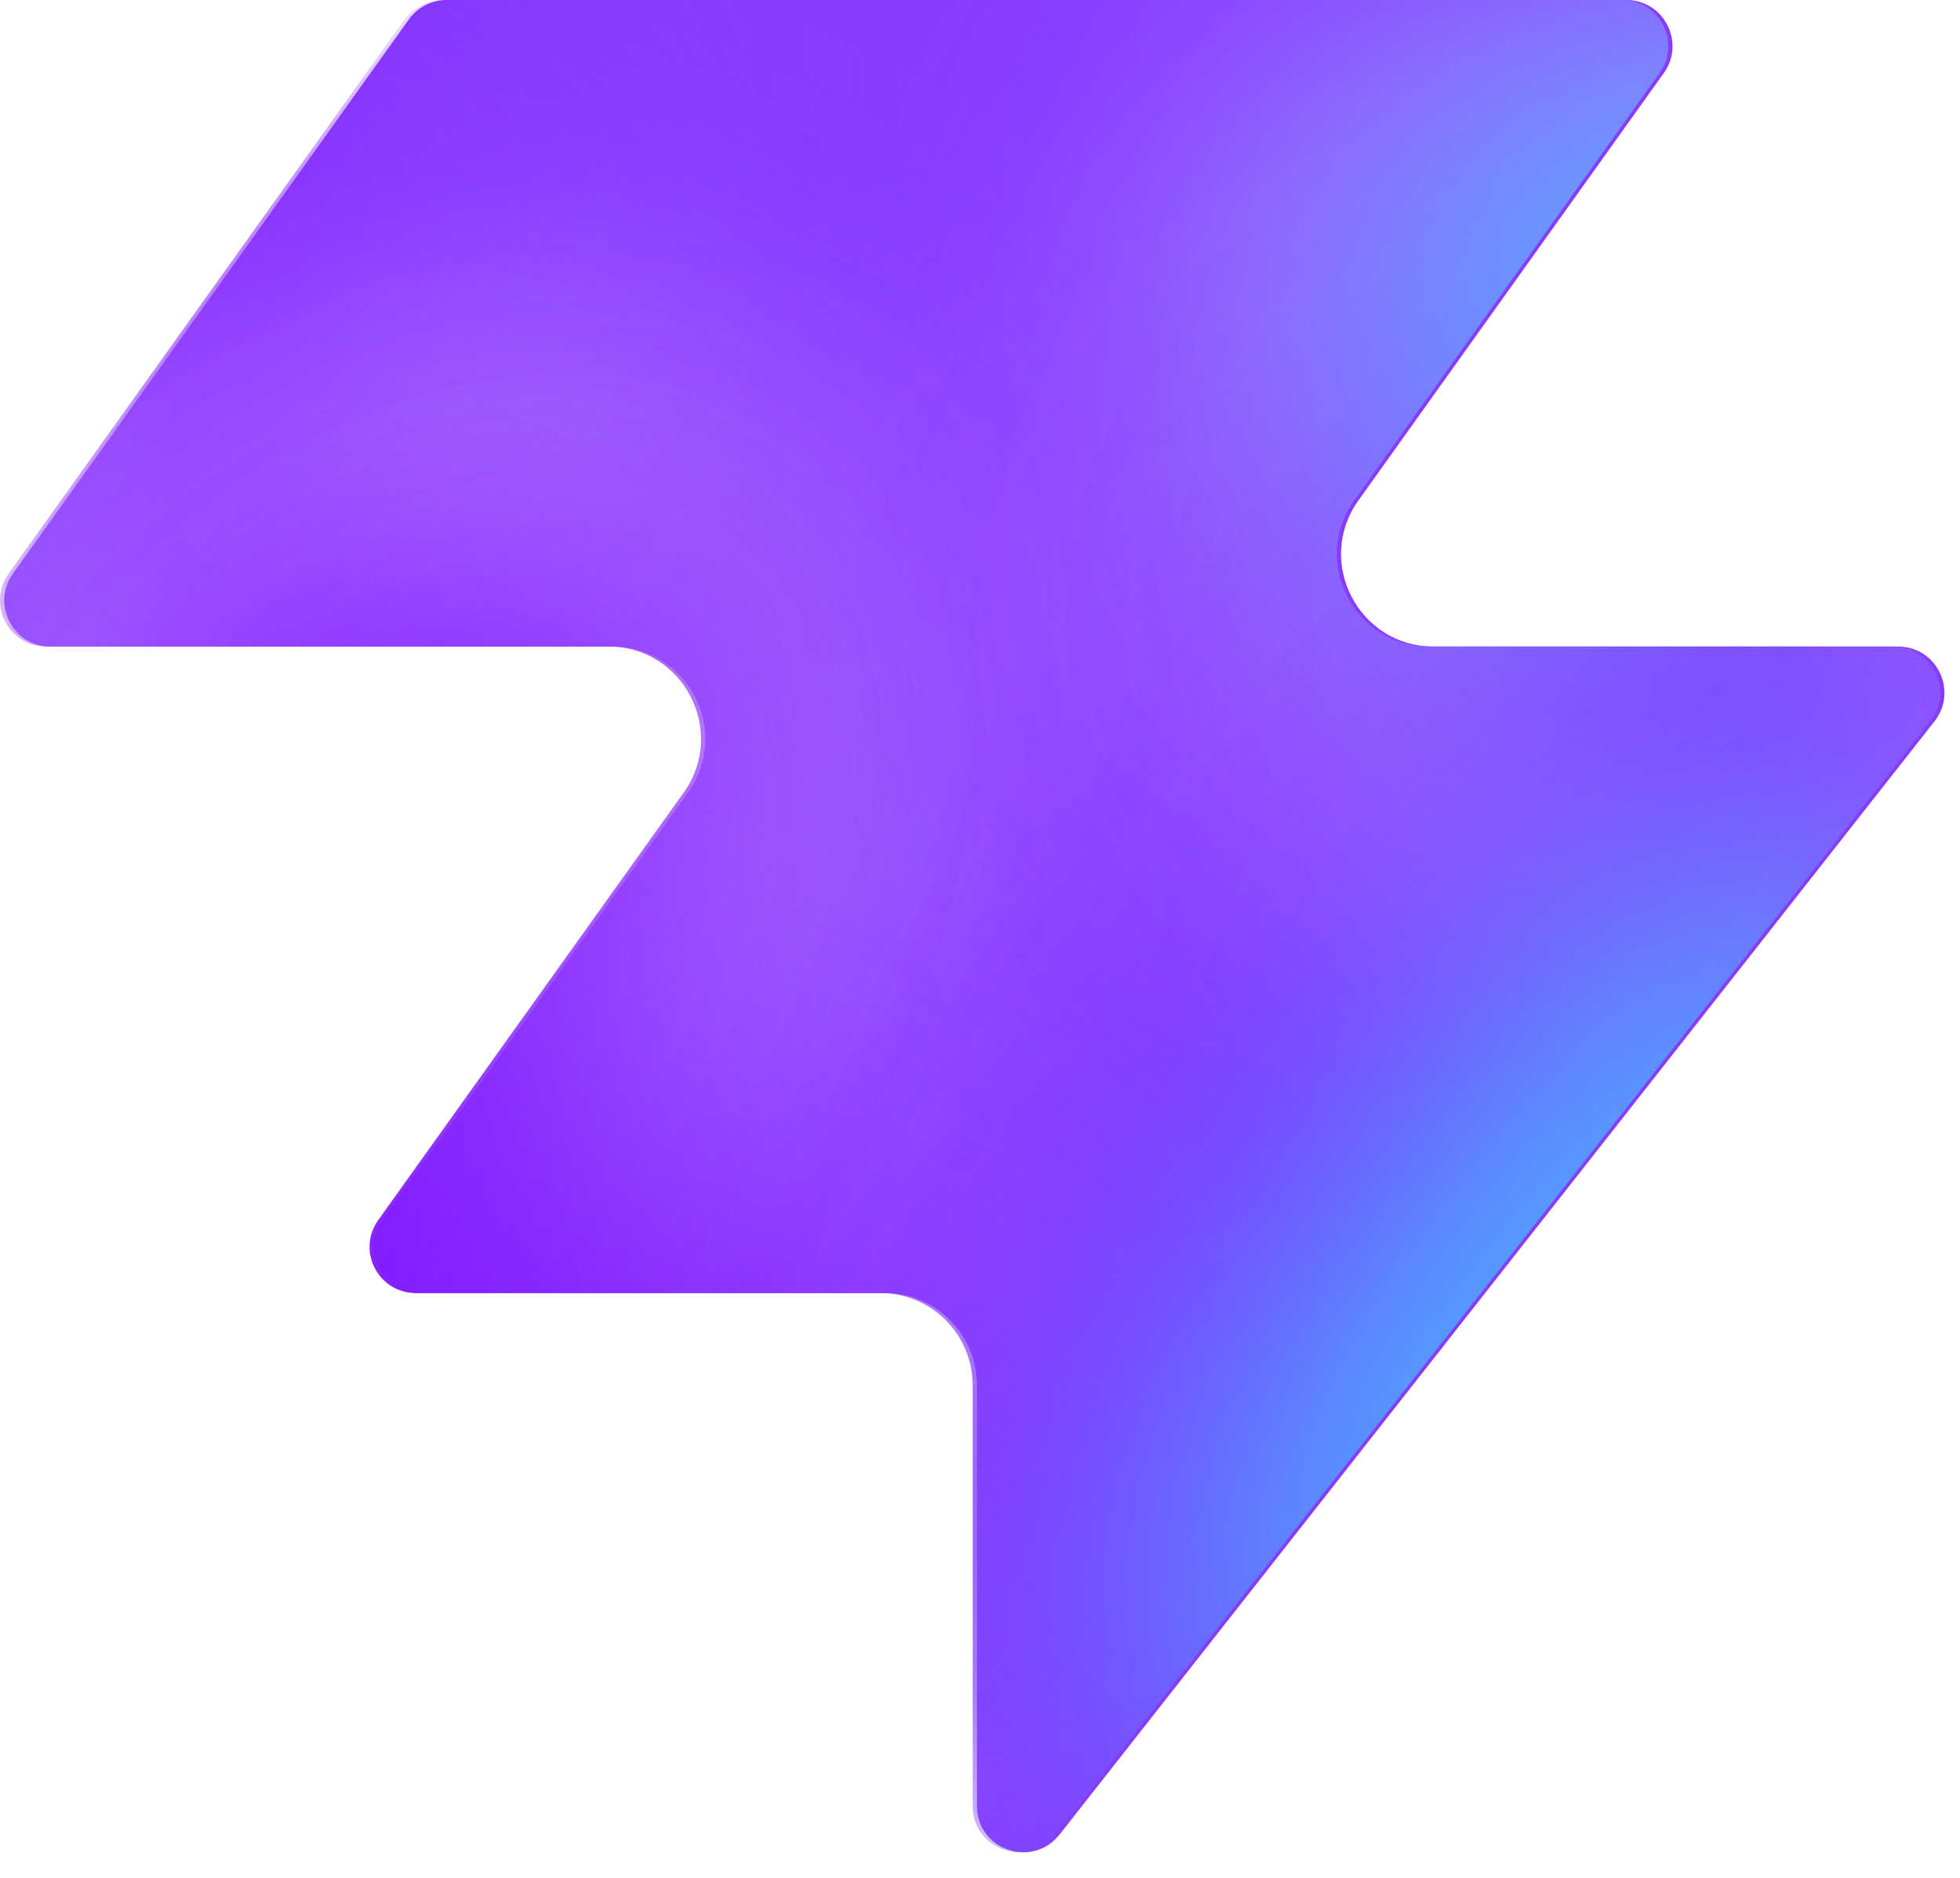
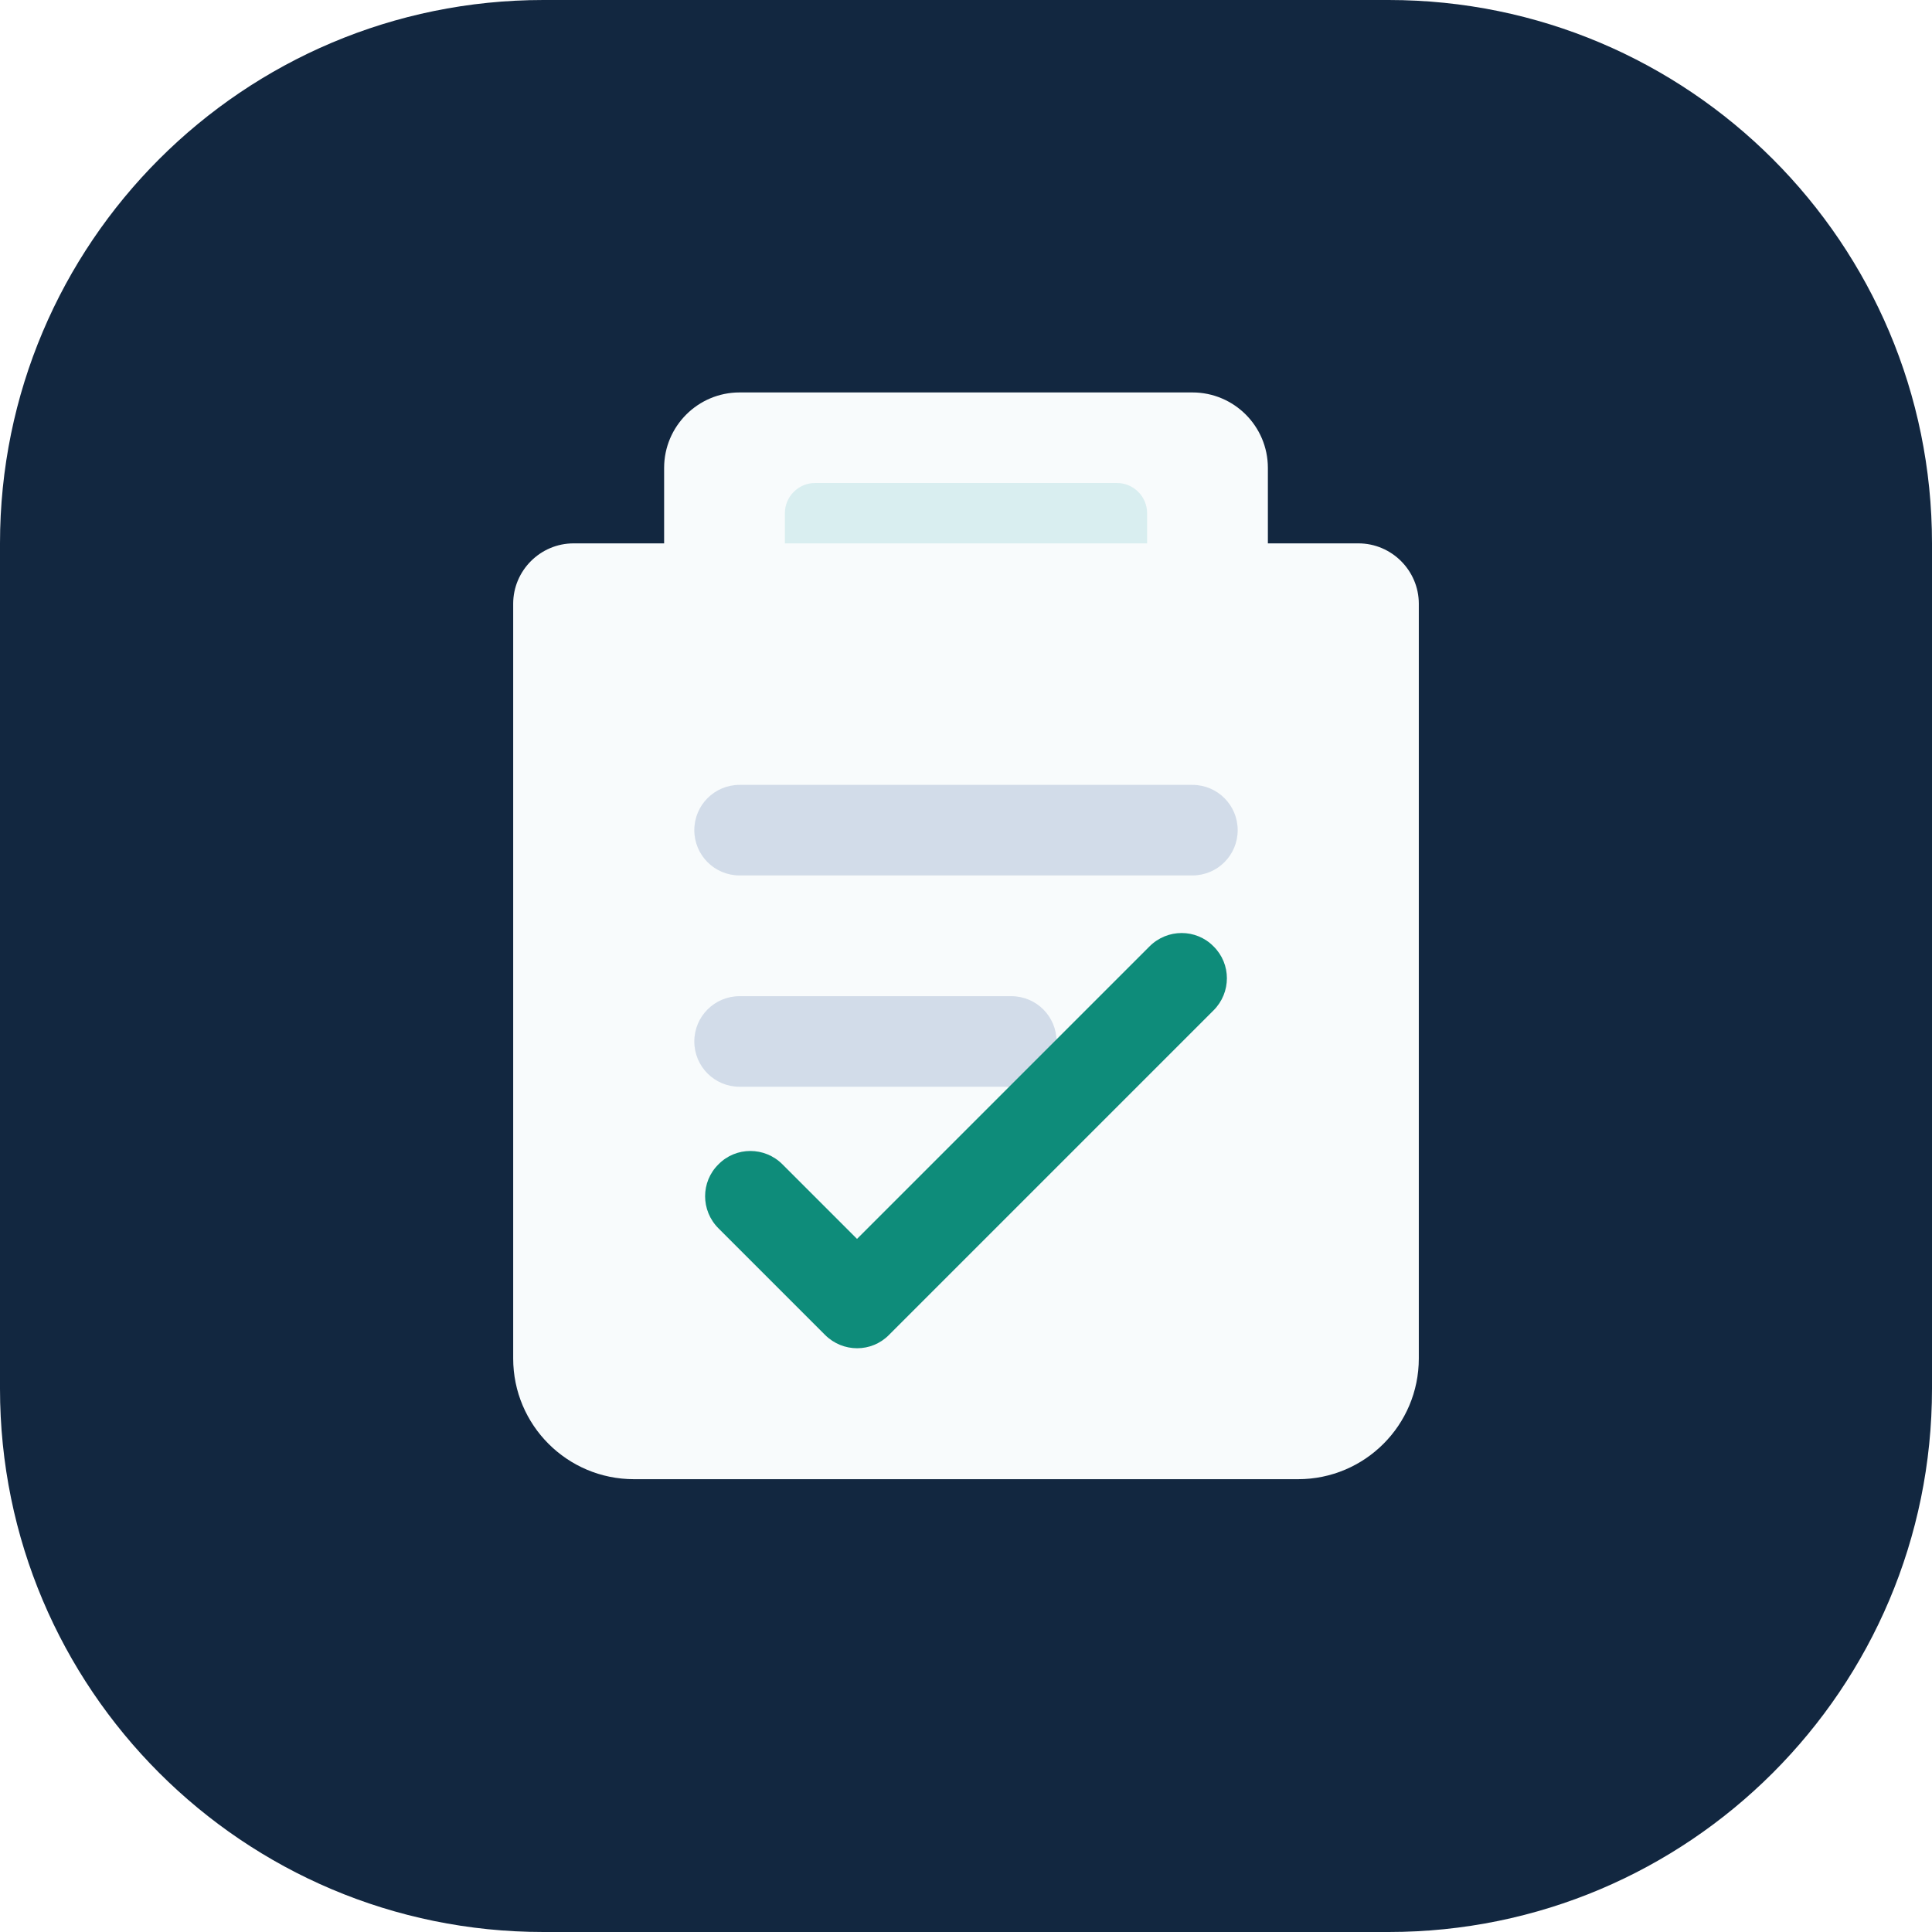
- <svg xmlns="http://www.w3.org/2000/svg" width="48" height="46" fill="none" viewBox="0 0 48 46">
-   <path fill="#863bff" d="M25.946 44.938c-.664.845-2.021.375-2.021-.698V33.937a2.26 2.26 0 0 0-2.262-2.262H10.287c-.92 0-1.456-1.04-.92-1.788l7.48-10.471c1.07-1.497 0-3.578-1.842-3.578H1.237c-.92 0-1.456-1.04-.92-1.788L10.013.474c.214-.297.556-.474.92-.474h28.894c.92 0 1.456 1.04.92 1.788l-7.48 10.471c-1.07 1.498 0 3.579 1.842 3.579h11.377c.943 0 1.473 1.088.89 1.83L25.947 44.94z" style="fill:#863bff;fill:color(display-p3 .525 .23 1);fill-opacity:1" />
-   <mask id="a" width="48" height="46" x="0" y="0" maskUnits="userSpaceOnUse" style="mask-type:alpha">
-     <path fill="#000" d="M25.842 44.938c-.664.844-2.021.375-2.021-.698V33.937a2.26 2.26 0 0 0-2.262-2.262H10.183c-.92 0-1.456-1.04-.92-1.788l7.48-10.471c1.07-1.498 0-3.579-1.842-3.579H1.133c-.92 0-1.456-1.04-.92-1.787L9.91.473c.214-.297.556-.474.92-.474h28.894c.92 0 1.456 1.04.92 1.788l-7.48 10.471c-1.07 1.498 0 3.578 1.842 3.578h11.377c.943 0 1.473 1.088.89 1.832L25.843 44.94z" style="fill:#000;fill-opacity:1" />
-   </mask>
-   <g mask="url(#a)">
-     <g filter="url(#b)">
-       <ellipse cx="5.508" cy="14.704" fill="#ede6ff" rx="5.508" ry="14.704" style="fill:#ede6ff;fill:color(display-p3 .927 .903 1);fill-opacity:1" transform="matrix(.00324 1 1 -.00324 -4.47 31.516)" />
-     </g>
-     <g filter="url(#c)">
-       <ellipse cx="10.399" cy="29.851" fill="#ede6ff" rx="10.399" ry="29.851" style="fill:#ede6ff;fill:color(display-p3 .927 .903 1);fill-opacity:1" transform="matrix(.00324 1 1 -.00324 -39.328 7.883)" />
-     </g>
-     <g filter="url(#d)">
-       <ellipse cx="5.508" cy="30.487" fill="#7e14ff" rx="5.508" ry="30.487" style="fill:#7e14ff;fill:color(display-p3 .492 .077 1);fill-opacity:1" transform="rotate(89.814 -25.913 -14.639)scale(1 -1)" />
-     </g>
-     <g filter="url(#e)">
-       <ellipse cx="5.508" cy="30.599" fill="#7e14ff" rx="5.508" ry="30.599" style="fill:#7e14ff;fill:color(display-p3 .492 .077 1);fill-opacity:1" transform="rotate(89.814 -32.644 -3.334)scale(1 -1)" />
-     </g>
-     <g filter="url(#f)">
-       <ellipse cx="5.508" cy="30.599" fill="#7e14ff" rx="5.508" ry="30.599" style="fill:#7e14ff;fill:color(display-p3 .492 .077 1);fill-opacity:1" transform="matrix(.00324 1 1 -.00324 -34.34 30.47)" />
-     </g>
-     <g filter="url(#g)">
-       <ellipse cx="14.072" cy="22.078" fill="#ede6ff" rx="14.072" ry="22.078" style="fill:#ede6ff;fill:color(display-p3 .927 .903 1);fill-opacity:1" transform="rotate(93.35 24.506 48.493)scale(-1 1)" />
-     </g>
-     <g filter="url(#h)">
-       <ellipse cx="3.47" cy="21.501" fill="#7e14ff" rx="3.47" ry="21.501" style="fill:#7e14ff;fill:color(display-p3 .492 .077 1);fill-opacity:1" transform="rotate(89.009 28.708 47.59)scale(-1 1)" />
-     </g>
-     <g filter="url(#i)">
-       <ellipse cx="3.47" cy="21.501" fill="#7e14ff" rx="3.47" ry="21.501" style="fill:#7e14ff;fill:color(display-p3 .492 .077 1);fill-opacity:1" transform="rotate(89.009 28.708 47.59)scale(-1 1)" />
-     </g>
-     <g filter="url(#j)">
-       <ellipse cx=".387" cy="8.972" fill="#7e14ff" rx="4.407" ry="29.108" style="fill:#7e14ff;fill:color(display-p3 .492 .077 1);fill-opacity:1" transform="rotate(39.51 .387 8.972)" />
-     </g>
-     <g filter="url(#k)">
-       <ellipse cx="47.523" cy="-6.092" fill="#7e14ff" rx="4.407" ry="29.108" style="fill:#7e14ff;fill:color(display-p3 .492 .077 1);fill-opacity:1" transform="rotate(37.892 47.523 -6.092)" />
-     </g>
-     <g filter="url(#l)">
-       <ellipse cx="41.412" cy="6.333" fill="#47bfff" rx="5.971" ry="9.665" style="fill:#47bfff;fill:color(display-p3 .28 .748 1);fill-opacity:1" transform="rotate(37.892 41.412 6.333)" />
-     </g>
-     <g filter="url(#m)">
-       <ellipse cx="-1.879" cy="38.332" fill="#7e14ff" rx="4.407" ry="29.108" style="fill:#7e14ff;fill:color(display-p3 .492 .077 1);fill-opacity:1" transform="rotate(37.892 -1.88 38.332)" />
-     </g>
-     <g filter="url(#n)">
-       <ellipse cx="-1.879" cy="38.332" fill="#7e14ff" rx="4.407" ry="29.108" style="fill:#7e14ff;fill:color(display-p3 .492 .077 1);fill-opacity:1" transform="rotate(37.892 -1.88 38.332)" />
-     </g>
-     <g filter="url(#o)">
-       <ellipse cx="35.651" cy="29.907" fill="#7e14ff" rx="4.407" ry="29.108" style="fill:#7e14ff;fill:color(display-p3 .492 .077 1);fill-opacity:1" transform="rotate(37.892 35.651 29.907)" />
-     </g>
-     <g filter="url(#p)">
-       <ellipse cx="38.418" cy="32.4" fill="#47bfff" rx="5.971" ry="15.297" style="fill:#47bfff;fill:color(display-p3 .28 .748 1);fill-opacity:1" transform="rotate(37.892 38.418 32.4)" />
-     </g>
-   </g>
-   <defs>
-     <filter id="b" width="60.045" height="41.654" x="-19.77" y="16.149" color-interpolation-filters="sRGB" filterUnits="userSpaceOnUse">
-       <feFlood flood-opacity="0" result="BackgroundImageFix" />
-       <feBlend in="SourceGraphic" in2="BackgroundImageFix" result="shape" />
-       <feGaussianBlur result="effect1_foregroundBlur_2002_17158" stdDeviation="7.659" />
-     </filter>
-     <filter id="c" width="90.34" height="51.437" x="-54.613" y="-7.533" color-interpolation-filters="sRGB" filterUnits="userSpaceOnUse">
-       <feFlood flood-opacity="0" result="BackgroundImageFix" />
-       <feBlend in="SourceGraphic" in2="BackgroundImageFix" result="shape" />
-       <feGaussianBlur result="effect1_foregroundBlur_2002_17158" stdDeviation="7.659" />
-     </filter>
-     <filter id="d" width="79.355" height="29.4" x="-49.64" y="2.03" color-interpolation-filters="sRGB" filterUnits="userSpaceOnUse">
-       <feFlood flood-opacity="0" result="BackgroundImageFix" />
-       <feBlend in="SourceGraphic" in2="BackgroundImageFix" result="shape" />
-       <feGaussianBlur result="effect1_foregroundBlur_2002_17158" stdDeviation="4.596" />
-     </filter>
-     <filter id="e" width="79.579" height="29.4" x="-45.045" y="20.029" color-interpolation-filters="sRGB" filterUnits="userSpaceOnUse">
-       <feFlood flood-opacity="0" result="BackgroundImageFix" />
-       <feBlend in="SourceGraphic" in2="BackgroundImageFix" result="shape" />
-       <feGaussianBlur result="effect1_foregroundBlur_2002_17158" stdDeviation="4.596" />
-     </filter>
-     <filter id="f" width="79.579" height="29.4" x="-43.513" y="21.178" color-interpolation-filters="sRGB" filterUnits="userSpaceOnUse">
-       <feFlood flood-opacity="0" result="BackgroundImageFix" />
-       <feBlend in="SourceGraphic" in2="BackgroundImageFix" result="shape" />
-       <feGaussianBlur result="effect1_foregroundBlur_2002_17158" stdDeviation="4.596" />
-     </filter>
-     <filter id="g" width="74.749" height="58.852" x="15.756" y="-17.901" color-interpolation-filters="sRGB" filterUnits="userSpaceOnUse">
-       <feFlood flood-opacity="0" result="BackgroundImageFix" />
-       <feBlend in="SourceGraphic" in2="BackgroundImageFix" result="shape" />
-       <feGaussianBlur result="effect1_foregroundBlur_2002_17158" stdDeviation="7.659" />
-     </filter>
-     <filter id="h" width="61.377" height="25.362" x="23.548" y="2.284" color-interpolation-filters="sRGB" filterUnits="userSpaceOnUse">
-       <feFlood flood-opacity="0" result="BackgroundImageFix" />
-       <feBlend in="SourceGraphic" in2="BackgroundImageFix" result="shape" />
-       <feGaussianBlur result="effect1_foregroundBlur_2002_17158" stdDeviation="4.596" />
-     </filter>
-     <filter id="i" width="61.377" height="25.362" x="23.548" y="2.284" color-interpolation-filters="sRGB" filterUnits="userSpaceOnUse">
-       <feFlood flood-opacity="0" result="BackgroundImageFix" />
-       <feBlend in="SourceGraphic" in2="BackgroundImageFix" result="shape" />
-       <feGaussianBlur result="effect1_foregroundBlur_2002_17158" stdDeviation="4.596" />
-     </filter>
-     <filter id="j" width="56.045" height="63.649" x="-27.636" y="-22.853" color-interpolation-filters="sRGB" filterUnits="userSpaceOnUse">
-       <feFlood flood-opacity="0" result="BackgroundImageFix" />
-       <feBlend in="SourceGraphic" in2="BackgroundImageFix" result="shape" />
-       <feGaussianBlur result="effect1_foregroundBlur_2002_17158" stdDeviation="4.596" />
-     </filter>
-     <filter id="k" width="54.814" height="64.646" x="20.116" y="-38.415" color-interpolation-filters="sRGB" filterUnits="userSpaceOnUse">
-       <feFlood flood-opacity="0" result="BackgroundImageFix" />
-       <feBlend in="SourceGraphic" in2="BackgroundImageFix" result="shape" />
-       <feGaussianBlur result="effect1_foregroundBlur_2002_17158" stdDeviation="4.596" />
-     </filter>
-     <filter id="l" width="33.541" height="35.313" x="24.641" y="-11.323" color-interpolation-filters="sRGB" filterUnits="userSpaceOnUse">
-       <feFlood flood-opacity="0" result="BackgroundImageFix" />
-       <feBlend in="SourceGraphic" in2="BackgroundImageFix" result="shape" />
-       <feGaussianBlur result="effect1_foregroundBlur_2002_17158" stdDeviation="4.596" />
-     </filter>
-     <filter id="m" width="54.814" height="64.646" x="-29.286" y="6.009" color-interpolation-filters="sRGB" filterUnits="userSpaceOnUse">
-       <feFlood flood-opacity="0" result="BackgroundImageFix" />
-       <feBlend in="SourceGraphic" in2="BackgroundImageFix" result="shape" />
-       <feGaussianBlur result="effect1_foregroundBlur_2002_17158" stdDeviation="4.596" />
-     </filter>
-     <filter id="n" width="54.814" height="64.646" x="-29.286" y="6.009" color-interpolation-filters="sRGB" filterUnits="userSpaceOnUse">
-       <feFlood flood-opacity="0" result="BackgroundImageFix" />
-       <feBlend in="SourceGraphic" in2="BackgroundImageFix" result="shape" />
-       <feGaussianBlur result="effect1_foregroundBlur_2002_17158" stdDeviation="4.596" />
-     </filter>
-     <filter id="o" width="54.814" height="64.646" x="8.244" y="-2.416" color-interpolation-filters="sRGB" filterUnits="userSpaceOnUse">
-       <feFlood flood-opacity="0" result="BackgroundImageFix" />
-       <feBlend in="SourceGraphic" in2="BackgroundImageFix" result="shape" />
-       <feGaussianBlur result="effect1_foregroundBlur_2002_17158" stdDeviation="4.596" />
-     </filter>
-     <filter id="p" width="39.409" height="43.623" x="18.713" y="10.588" color-interpolation-filters="sRGB" filterUnits="userSpaceOnUse">
-       <feFlood flood-opacity="0" result="BackgroundImageFix" />
-       <feBlend in="SourceGraphic" in2="BackgroundImageFix" result="shape" />
-       <feGaussianBlur result="effect1_foregroundBlur_2002_17158" stdDeviation="4.596" />
-     </filter>
-   </defs>
+ <svg xmlns="http://www.w3.org/2000/svg" width="64" height="64" viewBox="0 0 64 64" fill="none">
+   <rect width="64" height="64" rx="18" fill="#122740" />
+   <path d="M22 15.5C22 14.12 23.12 13 24.5 13H39.5C40.88 13 42 14.12 42 15.5V18H45C46.1 18 47 18.9 47 20V45C47 47.21 45.21 49 43 49H21C18.79 49 17 47.21 17 45V20C17 18.9 17.9 18 19 18H22V15.5Z" fill="#F8FBFC" />
+   <path d="M26 18V17C26 16.45 26.45 16 27 16H37C37.55 16 38 16.45 38 17V18H26Z" fill="#D9EEF0" />
+   <path d="M23 27.5C23 26.67 23.67 26 24.5 26H39.5C40.33 26 41 26.67 41 27.5C41 28.33 40.33 29 39.5 29H24.5C23.67 29 23 28.33 23 27.5Z" fill="#D2DCE9" />
+   <path d="M23 34.5C23 33.67 23.67 33 24.5 33H33.5C34.33 33 35 33.67 35 34.5C35 35.33 34.33 36 33.5 36H24.5C23.67 36 23 35.33 23 34.5Z" fill="#D2DCE9" />
+   <path d="M28.39 45.28L23.8 40.69C23.21 40.1 23.21 39.15 23.8 38.57C24.38 37.98 25.33 37.98 25.92 38.57L28.39 41.04L38.08 31.35C38.67 30.76 39.62 30.76 40.2 31.35C40.79 31.93 40.79 32.88 40.2 33.47L30.51 43.16L29.45 44.22C28.87 44.81 27.92 44.81 27.33 44.22L28.39 45.28Z" fill="#0E8C7A" />
</svg>
